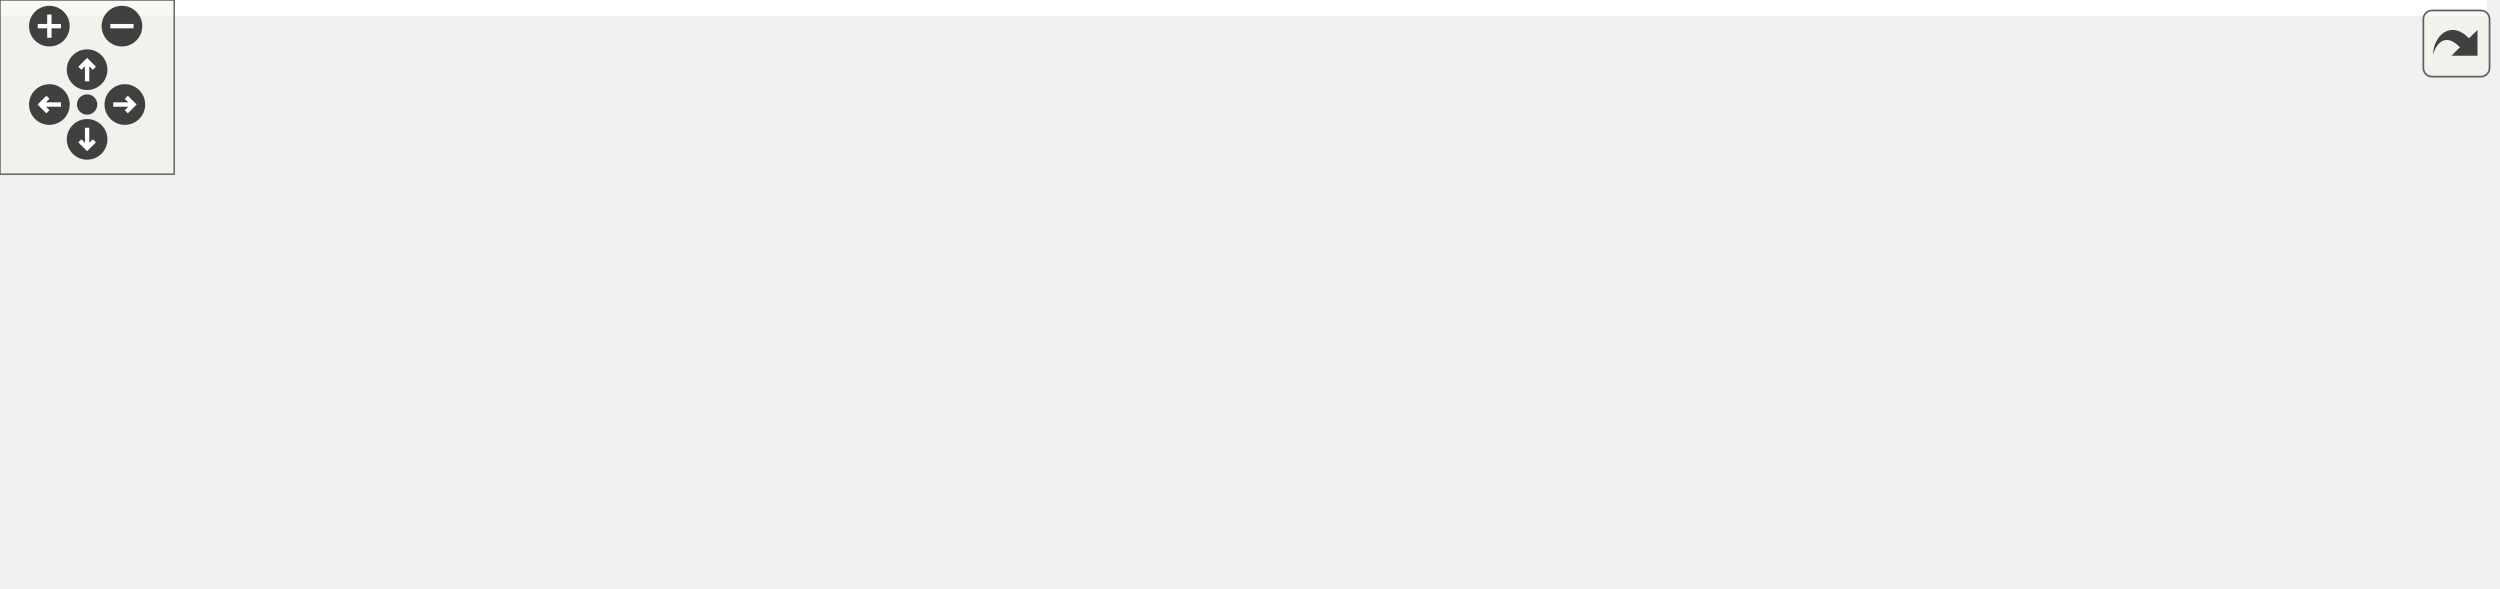
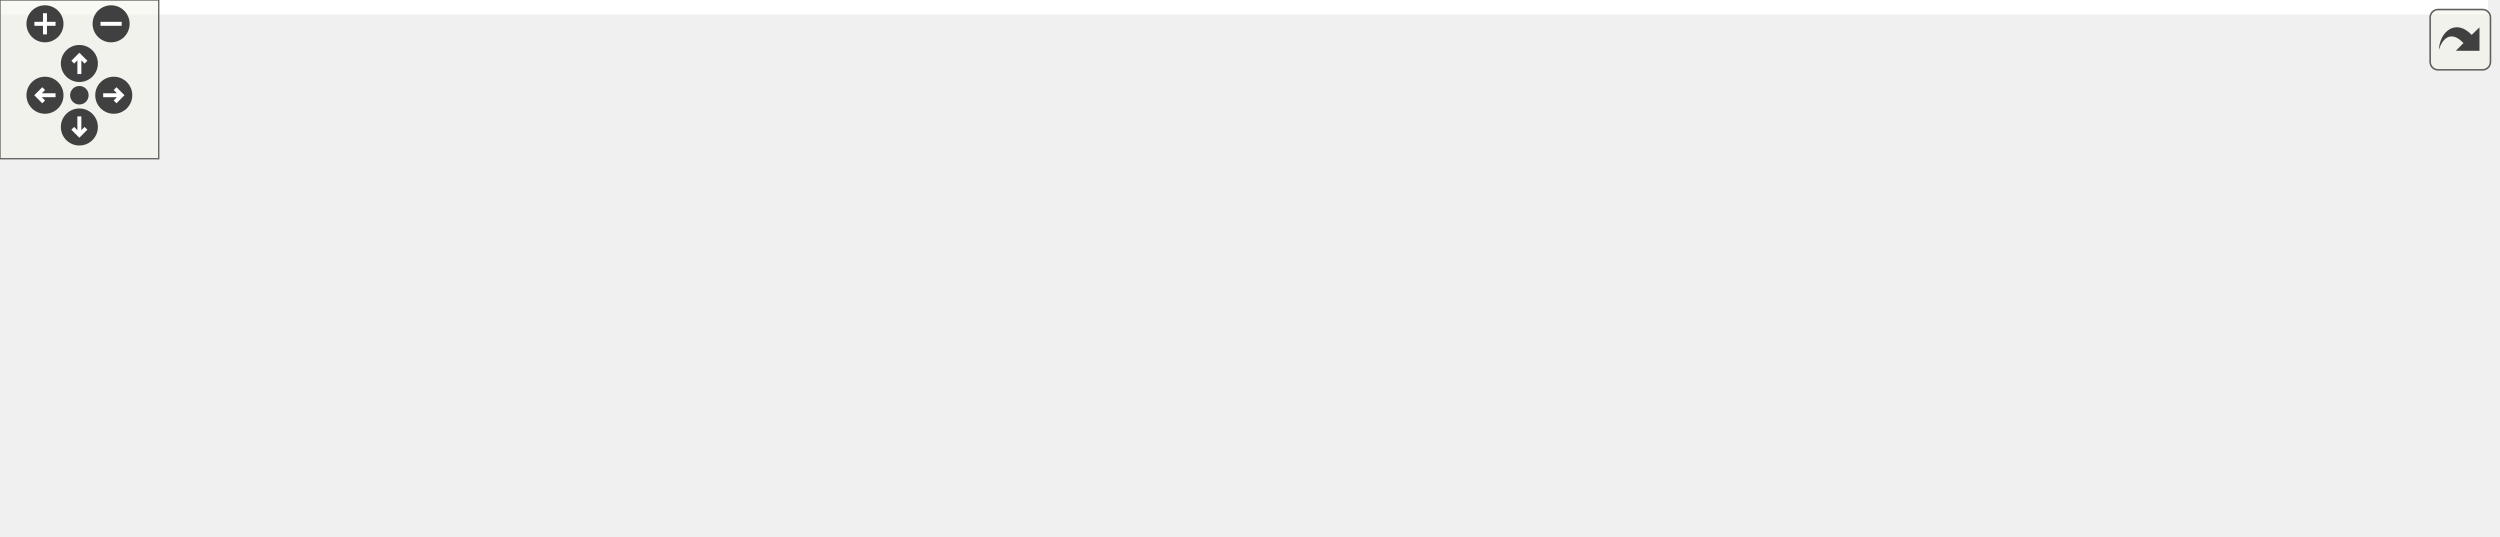
<svg xmlns="http://www.w3.org/2000/svg" xmlns:xlink="http://www.w3.org/1999/xlink" id="main" version="1.1" xml:space="preserve">
  <defs>
    <circle id="rim" cx="0" cy="0" r="7" />
    <circle id="rim2" cx="0" cy="0" r="3.5" />
    <g id="zoomPlus">
      <use xlink:href="#rim" fill="#404040">
        <set attributeName="fill" to="#808080" begin="zoomplus.mouseover" end="zoomplus.mouseout" />
      </use>
      <path d="M-4,0h8M0,-4v8" fill="none" stroke="white" stroke-width="1.5" pointer-events="none" />
    </g>
    <g id="zoomMin">
      <use xlink:href="#rim" fill="#404040">
        <set attributeName="fill" to="#808080" begin="zoomminus.mouseover" end="zoomminus.mouseout" />
      </use>
      <path d="M-4,0h8" fill="none" stroke="white" stroke-width="1.5" pointer-events="none" />
    </g>
    <g id="dirArrow">
      <path fill="none" stroke="white" stroke-width="1.5" d="M0,-3.0v7 M-2.5,-0.5L0,-3.0L2.5,-0.5" />
    </g>
    <g id="resetDef">
      <use xlink:href="#rim2" fill="#404040">
        <set attributeName="fill" to="#808080" begin="reset.mouseover" end="reset.mouseout" />
      </use>
    </g>
  </defs>
  <svg id="graph" class="graph">
    <g id="viewport">
-       <polygon fill="white" stroke="white" points="-4,5 -4,-142 856,-142 856,5 -4,5" />
+       <polygon fill="white" stroke="white" points="-4,5 -4,-142 940,-142 940,5 -4,5" />
      <g id="node1" class="node">
-         <polygon fill="#bfbfbf" stroke="black" points="352,-116.5 352,-137.5 406,-137.5 406,-116.5 352,-116.5" />
-         <text text-anchor="middle" x="379" y="-124.5" font-family="Helvetica,sans-Serif" font-size="10.00">python.h</text>
+         <polygon fill="#bfbfbf" stroke="black" points="454,-116.5 454,-137.5 508,-137.5 508,-116.5 454,-116.5" />
+         <text text-anchor="middle" x="481" y="-124.5" font-family="Helvetica,sans-Serif" font-size="10.00">python.h</text>
      </g>
      <g id="node3" class="node">
        <a xlink:href="../../db/de1/Distributions_8cpp.html" target="_top" xlink:title="Distributions.cpp">
          <polygon fill="white" stroke="black" points="0,-0.5 0,-21.5 90,-21.5 90,-0.5 0,-0.5" />
          <text text-anchor="middle" x="45" y="-8.5" font-family="Helvetica,sans-Serif" font-size="10.00">Distributions.cpp</text>
        </a>
      </g>
      <g id="edge2" class="edge">
-         <path fill="none" stroke="midnightblue" d="M341.769,-124.717C256.014,-119.08 50.33,-103.251 30,-80 15.637,-63.573 28.499,-36.631 37.671,-21.738" />
-         <polygon fill="midnightblue" stroke="midnightblue" points="341.647,-128.216 351.852,-125.369 342.098,-121.231 341.647,-128.216" />
+         <path fill="none" stroke="midnightblue" d="M443.552,-125.912C340.328,-122.53 57.518,-110.535 30,-80 15.392,-63.79 28.35,-36.764 37.603,-21.799" />
+         <polygon fill="midnightblue" stroke="midnightblue" points="443.71,-129.419 453.817,-126.239 443.934,-122.422 443.71,-129.419" />
      </g>
      <g id="node5" class="node">
        <a xlink:href="../../d7/d91/Slices_8cpp.html" target="_top" xlink:title="Slices.cpp">
          <polygon fill="white" stroke="black" points="585,-58.5 585,-79.5 647,-79.5 647,-58.5 585,-58.5" />
          <text text-anchor="middle" x="616" y="-66.5" font-family="Helvetica,sans-Serif" font-size="10.00">Slices.cpp</text>
        </a>
      </g>
      <g id="edge4" class="edge">
-         <path fill="none" stroke="midnightblue" d="M416.133,-117.913C462.531,-106.558 541.111,-87.327 584.635,-76.676" />
-         <polygon fill="midnightblue" stroke="midnightblue" points="415.068,-114.57 406.187,-120.347 416.732,-121.369 415.068,-114.57" />
+         <path fill="none" stroke="midnightblue" d="M514.798,-112.479C538.562,-102.269 569.824,-88.839 591.278,-79.621" />
+         <polygon fill="midnightblue" stroke="midnightblue" points="513.254,-109.333 505.447,-116.497 516.017,-115.765 513.254,-109.333" />
      </g>
      <g id="node7" class="node">
        <a xlink:href="../../d3/d2c/plot__beams_8cpp.html" target="_top" xlink:title="plot_beams.cpp">
          <polygon fill="white" stroke="black" points="665,-58.5 665,-79.5 751,-79.5 751,-58.5 665,-58.5" />
          <text text-anchor="middle" x="708" y="-66.5" font-family="Helvetica,sans-Serif" font-size="10.00">plot_beams.cpp</text>
        </a>
      </g>
      <g id="edge6" class="edge">
-         <path fill="none" stroke="midnightblue" d="M416.189,-121.179C469.437,-112.734 570.426,-96.304 656,-80 658.901,-79.447 661.889,-78.861 664.897,-78.258" />
-         <polygon fill="midnightblue" stroke="midnightblue" points="415.525,-117.741 406.195,-122.76 416.619,-124.655 415.525,-117.741" />
+         <path fill="none" stroke="midnightblue" d="M518.198,-117.496C559,-107.07 624.305,-90.385 666.676,-79.559" />
+         <polygon fill="midnightblue" stroke="midnightblue" points="517.204,-114.137 508.382,-120.004 518.937,-120.919 517.204,-114.137" />
      </g>
      <g id="node9" class="node">
        <a xlink:href="../../d8/d29/plot__impedance_8cpp.html" target="_top" xlink:title="plot_impedance.cpp">
-           <polygon fill="white" stroke="black" points="243,-0.5 243,-21.5 347,-21.5 347,-0.5 243,-0.5" />
-           <text text-anchor="middle" x="295" y="-8.5" font-family="Helvetica,sans-Serif" font-size="10.00">plot_impedance.cpp</text>
+           <polygon fill="white" stroke="black" points="267,-0.5 267,-21.5 371,-21.5 371,-0.5 267,-0.5" />
+           <text text-anchor="middle" x="319" y="-8.5" font-family="Helvetica,sans-Serif" font-size="10.00">plot_impedance.cpp</text>
        </a>
      </g>
      <g id="edge8" class="edge">
-         <path fill="none" stroke="midnightblue" d="M348.83,-111.248C336.41,-103.383 322.881,-92.796 314,-80 301.531,-62.035 297.227,-36.159 295.754,-21.74" />
-         <polygon fill="midnightblue" stroke="midnightblue" points="347.216,-114.361 357.595,-116.487 350.807,-108.352 347.216,-114.361" />
+         <path fill="none" stroke="midnightblue" d="M480.358,-106.387C478.811,-91.18 474.342,-70.96 462,-58 448.664,-43.996 402.953,-30.475 366.758,-21.56" />
+         <polygon fill="midnightblue" stroke="midnightblue" points="476.869,-106.66 481.04,-116.399 483.853,-106.185 476.869,-106.66" />
      </g>
      <g id="node11" class="node">
        <a xlink:href="../../d3/dca/plot__llrf_8cpp.html" target="_top" xlink:title="plot_llrf.cpp">
-           <polygon fill="white" stroke="black" points="368.5,-0.5 368.5,-21.5 435.5,-21.5 435.5,-0.5 368.5,-0.5" />
-           <text text-anchor="middle" x="402" y="-8.5" font-family="Helvetica,sans-Serif" font-size="10.00">plot_llrf.cpp</text>
+           <polygon fill="white" stroke="black" points="397.5,-0.5 397.5,-21.5 464.5,-21.5 464.5,-0.5 397.5,-0.5" />
+           <text text-anchor="middle" x="431" y="-8.5" font-family="Helvetica,sans-Serif" font-size="10.00">plot_llrf.cpp</text>
        </a>
      </g>
      <g id="edge10" class="edge">
-         <path fill="none" stroke="midnightblue" d="M383.073,-106.458C387.989,-81.663 396.07,-40.91 399.883,-21.679" />
-         <polygon fill="midnightblue" stroke="midnightblue" points="379.634,-105.805 381.123,-116.295 386.501,-107.167 379.634,-105.805" />
+         <path fill="none" stroke="midnightblue" d="M491.778,-106.746C497.817,-92.476 502.731,-73.269 495,-58 486.656,-41.52 469.512,-29.415 455.066,-21.62" />
+         <polygon fill="midnightblue" stroke="midnightblue" points="488.449,-105.6 487.346,-116.138 494.779,-108.588 488.449,-105.6" />
      </g>
      <g id="node13" class="node">
        <a xlink:href="../../d2/d3c/plot__parameters_8cpp.html" target="_top" xlink:title="plot_parameters.cpp">
-           <polygon fill="white" stroke="black" points="480.5,-0.5 480.5,-21.5 585.5,-21.5 585.5,-0.5 480.5,-0.5" />
-           <text text-anchor="middle" x="533" y="-8.5" font-family="Helvetica,sans-Serif" font-size="10.00">plot_parameters.cpp</text>
+           <polygon fill="white" stroke="black" points="499.5,-0.5 499.5,-21.5 604.5,-21.5 604.5,-0.5 499.5,-0.5" />
+           <text text-anchor="middle" x="552" y="-8.5" font-family="Helvetica,sans-Serif" font-size="10.00">plot_parameters.cpp</text>
        </a>
      </g>
      <g id="edge12" class="edge">
-         <path fill="none" stroke="midnightblue" d="M416.174,-121.225C458.411,-113.815 523.396,-99.545 538,-80 550.796,-62.874 543.38,-36.205 537.673,-21.544" />
-         <polygon fill="midnightblue" stroke="midnightblue" points="415.502,-117.789 406.231,-122.917 416.676,-124.689 415.502,-117.789" />
+         <path fill="none" stroke="midnightblue" d="M493.099,-107.451C498.311,-99.014 504.467,-89.028 510,-80 522.604,-59.434 537.231,-35.356 545.473,-21.769" />
+         <polygon fill="midnightblue" stroke="midnightblue" points="489.981,-105.838 487.699,-116.184 495.935,-109.519 489.981,-105.838" />
      </g>
      <g id="node15" class="node">
        <a xlink:href="../../d4/dfd/plot__slices_8cpp.html" target="_top" xlink:title="plot_slices.cpp">
          <polygon fill="white" stroke="black" points="769,-58.5 769,-79.5 851,-79.5 851,-58.5 769,-58.5" />
          <text text-anchor="middle" x="810" y="-66.5" font-family="Helvetica,sans-Serif" font-size="10.00">plot_slices.cpp</text>
        </a>
      </g>
      <g id="edge14" class="edge">
-         <path fill="none" stroke="midnightblue" d="M416.682,-123.535C485.272,-116.965 634.979,-101.415 760,-80 762.891,-79.505 765.867,-78.954 768.859,-78.371" />
-         <polygon fill="midnightblue" stroke="midnightblue" points="416.011,-120.083 406.386,-124.512 416.672,-127.052 416.011,-120.083" />
+         <path fill="none" stroke="midnightblue" d="M518.057,-121.358C571.601,-113.069 673.656,-96.76 760,-80 762.879,-79.441 765.847,-78.844 768.833,-78.227" />
+         <polygon fill="midnightblue" stroke="midnightblue" points="517.363,-117.923 508.014,-122.906 518.43,-124.841 517.363,-117.923" />
      </g>
      <g id="node17" class="node">
+         <a xlink:href="../../d2/de3/plot__xy_8cpp.html" target="_top" xlink:title="plot_xy.cpp">
+           <polygon fill="white" stroke="black" points="868.5,-58.5 868.5,-79.5 935.5,-79.5 935.5,-58.5 868.5,-58.5" />
+           <text text-anchor="middle" x="902" y="-66.5" font-family="Helvetica,sans-Serif" font-size="10.00">plot_xy.cpp</text>
+         </a>
+       </g>
+       <g id="edge16" class="edge">
+         <path fill="none" stroke="midnightblue" d="M518.572,-124.006C586.942,-118.19 736.079,-103.802 860,-80 862.665,-79.488 865.411,-78.903 868.162,-78.275" />
+         <polygon fill="midnightblue" stroke="midnightblue" points="517.981,-120.544 508.308,-124.866 518.566,-127.519 517.981,-120.544" />
+       </g>
+       <g id="node19" class="node">
        <a xlink:href="../../dc/d7d/Distributions_8h.html" target="_top" xlink:title="Distributions.h">
          <polygon fill="white" stroke="black" points="39,-58.5 39,-79.5 119,-79.5 119,-58.5 39,-58.5" />
          <text text-anchor="middle" x="79" y="-66.5" font-family="Helvetica,sans-Serif" font-size="10.00">Distributions.h</text>
        </a>
      </g>
-       <g id="edge16" class="edge">
-         <path fill="none" stroke="midnightblue" d="M341.702,-120.02C293.482,-110.963 206.92,-94.59 133,-80 128.495,-79.111 123.78,-78.168 119.094,-77.224" />
-         <polygon fill="midnightblue" stroke="midnightblue" points="341.203,-123.488 351.677,-121.892 342.494,-116.608 341.203,-123.488" />
-       </g>
-       <g id="node20" class="node">
+       <g id="edge18" class="edge">
+         <path fill="none" stroke="midnightblue" d="M443.854,-122.808C380.082,-115.428 245.743,-99.075 133,-80 128.472,-79.234 123.743,-78.368 119.049,-77.468" />
+         <polygon fill="midnightblue" stroke="midnightblue" points="443.499,-126.29 453.833,-123.956 444.299,-119.336 443.499,-126.29" />
+       </g>
+       <g id="node22" class="node">
        <a xlink:href="../../d5/dde/blond_8h.html" target="_top" xlink:title="blond.h">
-           <polygon fill="white" stroke="black" points="177,-0.5 177,-21.5 225,-21.5 225,-0.5 177,-0.5" />
-           <text text-anchor="middle" x="201" y="-8.5" font-family="Helvetica,sans-Serif" font-size="10.00">blond.h</text>
-         </a>
-       </g>
-       <g id="edge22" class="edge">
-         <path fill="none" stroke="midnightblue" d="M341.537,-124.244C286.41,-119.321 187.613,-106.902 166,-80 151.194,-61.57 173.289,-35.868 188.545,-21.604" />
-         <polygon fill="midnightblue" stroke="midnightblue" points="341.358,-127.741 351.619,-125.104 341.953,-120.766 341.358,-127.741" />
-       </g>
-       <g id="node23" class="node">
+           <polygon fill="white" stroke="black" points="197,-0.5 197,-21.5 245,-21.5 245,-0.5 197,-0.5" />
+           <text text-anchor="middle" x="221" y="-8.5" font-family="Helvetica,sans-Serif" font-size="10.00">blond.h</text>
+         </a>
+       </g>
+       <g id="edge24" class="edge">
+         <path fill="none" stroke="midnightblue" d="M443.851,-124.153C364.454,-117.69 183.964,-100.844 166,-80 148.698,-59.925 179.898,-35.472 201.948,-21.726" />
+         <polygon fill="midnightblue" stroke="midnightblue" points="443.662,-127.649 453.91,-124.96 444.222,-120.671 443.662,-127.649" />
+       </g>
+       <g id="node25" class="node">
        <a xlink:href="../../da/d77/plot__impedance_8h.html" target="_top" xlink:title="plot_impedance.h">
          <polygon fill="white" stroke="black" points="174.5,-58.5 174.5,-79.5 267.5,-79.5 267.5,-58.5 174.5,-58.5" />
          <text text-anchor="middle" x="221" y="-66.5" font-family="Helvetica,sans-Serif" font-size="10.00">plot_impedance.h</text>
        </a>
      </g>
-       <g id="edge24" class="edge">
-         <path fill="none" stroke="midnightblue" d="M342.321,-113.536C314.103,-103.177 275.663,-89.066 249.673,-79.526" />
-         <polygon fill="midnightblue" stroke="midnightblue" points="341.245,-116.869 351.839,-117.029 343.657,-110.298 341.245,-116.869" />
-       </g>
-       <g id="node27" class="node">
+       <g id="edge26" class="edge">
+         <path fill="none" stroke="midnightblue" d="M443.726,-118.685C397.305,-108.33 317.989,-90.636 267.601,-79.396" />
+         <polygon fill="midnightblue" stroke="midnightblue" points="443.145,-122.141 453.667,-120.903 444.669,-115.309 443.145,-122.141" />
+       </g>
+       <g id="node29" class="node">
        <a xlink:href="../../d3/dda/plot__llrf_8h.html" target="_top" xlink:title="plot_llrf.h">
-           <polygon fill="white" stroke="black" points="323,-58.5 323,-79.5 379,-79.5 379,-58.5 323,-58.5" />
-           <text text-anchor="middle" x="351" y="-66.5" font-family="Helvetica,sans-Serif" font-size="10.00">plot_llrf.h</text>
-         </a>
-       </g>
-       <g id="edge30" class="edge">
-         <path fill="none" stroke="midnightblue" d="M369.383,-107.079C364.924,-97.842 359.805,-87.239 356.103,-79.571" />
-         <polygon fill="midnightblue" stroke="midnightblue" points="366.365,-108.878 373.864,-116.362 372.669,-105.835 366.365,-108.878" />
-       </g>
-       <g id="node31" class="node">
+           <polygon fill="white" stroke="black" points="285,-58.5 285,-79.5 341,-79.5 341,-58.5 285,-58.5" />
+           <text text-anchor="middle" x="313" y="-66.5" font-family="Helvetica,sans-Serif" font-size="10.00">plot_llrf.h</text>
+         </a>
+       </g>
+       <g id="edge32" class="edge">
+         <path fill="none" stroke="midnightblue" d="M444.049,-114.243C413.052,-103.542 369.439,-88.485 341.196,-78.734" />
+         <polygon fill="midnightblue" stroke="midnightblue" points="443.039,-117.597 453.634,-117.552 445.324,-110.98 443.039,-117.597" />
+       </g>
+       <g id="node33" class="node">
        <a xlink:href="../../d8/d1b/plot__parameters_8h.html" target="_top" xlink:title="plot_parameters.h">
-           <polygon fill="white" stroke="black" points="434.5,-58.5 434.5,-79.5 529.5,-79.5 529.5,-58.5 434.5,-58.5" />
-           <text text-anchor="middle" x="482" y="-66.5" font-family="Helvetica,sans-Serif" font-size="10.00">plot_parameters.h</text>
-         </a>
-       </g>
-       <g id="edge36" class="edge">
-         <path fill="none" stroke="midnightblue" d="M406.741,-111.379C424.638,-101.301 447.437,-88.462 463.228,-79.571" />
-         <polygon fill="midnightblue" stroke="midnightblue" points="404.888,-108.405 397.892,-116.362 408.323,-114.505 404.888,-108.405" />
-       </g>
-       <g id="edge18" class="edge">
+           <polygon fill="white" stroke="black" points="358.5,-58.5 358.5,-79.5 453.5,-79.5 453.5,-58.5 358.5,-58.5" />
+           <text text-anchor="middle" x="406" y="-66.5" font-family="Helvetica,sans-Serif" font-size="10.00">plot_parameters.h</text>
+         </a>
+       </g>
+       <g id="edge38" class="edge">
+         <path fill="none" stroke="midnightblue" d="M458.985,-109.975C446.256,-100.132 430.639,-88.055 419.669,-79.571" />
+         <polygon fill="midnightblue" stroke="midnightblue" points="457.192,-113.013 467.244,-116.362 461.474,-107.476 457.192,-113.013" />
+       </g>
+       <g id="edge20" class="edge">
        <path fill="none" stroke="midnightblue" d="M67.667,-49.667C62.173,-40.295 55.787,-29.402 51.197,-21.571" />
        <polygon fill="midnightblue" stroke="midnightblue" points="64.687,-51.505 72.764,-58.362 70.726,-47.965 64.687,-51.505" />
      </g>
-       <g id="edge20" class="edge">
-         <path fill="none" stroke="midnightblue" d="M110.406,-54.069C131.771,-43.912 159.529,-30.716 178.659,-21.621" />
-         <polygon fill="midnightblue" stroke="midnightblue" points="108.622,-51.042 101.093,-58.497 111.627,-57.364 108.622,-51.042" />
-       </g>
-       <g id="edge26" class="edge">
-         <path fill="none" stroke="midnightblue" d="M242.721,-51.975C255.28,-42.132 270.689,-30.055 281.513,-21.571" />
-         <polygon fill="midnightblue" stroke="midnightblue" points="240.284,-49.438 234.573,-58.362 244.602,-54.948 240.284,-49.438" />
+       <g id="edge22" class="edge">
+         <path fill="none" stroke="midnightblue" d="M114.126,-54.653C139.883,-44.132 174.182,-30.123 196.897,-20.845" />
+         <polygon fill="midnightblue" stroke="midnightblue" points="112.649,-51.475 104.715,-58.497 115.296,-57.956 112.649,-51.475" />
      </g>
      <g id="edge28" class="edge">
-         <path fill="none" stroke="midnightblue" d="M214.029,-48.784C210.868,-39.617 207.261,-29.157 204.645,-21.571" />
-         <polygon fill="midnightblue" stroke="midnightblue" points="210.763,-50.049 217.332,-58.362 217.381,-47.767 210.763,-50.049" />
-       </g>
-       <g id="edge32" class="edge">
-         <path fill="none" stroke="midnightblue" d="M366.977,-50.83C375.438,-41.208 385.532,-29.728 392.705,-21.571" />
-         <polygon fill="midnightblue" stroke="midnightblue" points="364.329,-48.541 360.354,-58.362 369.586,-53.163 364.329,-48.541" />
+         <path fill="none" stroke="midnightblue" d="M247.864,-53.101C264.82,-43.066 286.253,-30.381 301.139,-21.571" />
+         <polygon fill="midnightblue" stroke="midnightblue" points="245.798,-50.257 238.975,-58.362 249.363,-56.281 245.798,-50.257" />
+       </g>
+       <g id="edge30" class="edge">
+         <path fill="none" stroke="midnightblue" d="M221,-48.191C221,-39.168 221,-28.994 221,-21.571" />
+         <polygon fill="midnightblue" stroke="midnightblue" points="217.5,-48.362 221,-58.362 224.5,-48.362 217.5,-48.362" />
      </g>
      <g id="edge34" class="edge">
-         <path fill="none" stroke="midnightblue" d="M314.494,-54.884C286.849,-44.195 249.631,-29.804 225.478,-20.465" />
-         <polygon fill="midnightblue" stroke="midnightblue" points="313.247,-58.155 323.836,-58.497 315.771,-51.626 313.247,-58.155" />
-       </g>
-       <g id="edge38" class="edge">
-         <path fill="none" stroke="midnightblue" d="M497.977,-50.83C506.438,-41.208 516.532,-29.728 523.705,-21.571" />
-         <polygon fill="midnightblue" stroke="midnightblue" points="495.329,-48.541 491.354,-58.362 500.586,-53.163 495.329,-48.541" />
+         <path fill="none" stroke="midnightblue" d="M343.376,-54.069C364.041,-43.912 390.889,-30.716 409.391,-21.621" />
+         <polygon fill="midnightblue" stroke="midnightblue" points="341.799,-50.944 334.369,-58.497 344.887,-57.227 341.799,-50.944" />
+       </g>
+       <g id="edge36" class="edge">
+         <path fill="none" stroke="midnightblue" d="M287.338,-52.822C271.491,-42.831 251.613,-30.299 237.767,-21.571" />
+         <polygon fill="midnightblue" stroke="midnightblue" points="285.8,-55.99 296.126,-58.362 289.533,-50.068 285.8,-55.99" />
      </g>
      <g id="edge40" class="edge">
-         <path fill="none" stroke="midnightblue" d="M424.41,-60.34C373.832,-52.2 298.475,-38.774 234,-22 231.078,-21.24 228.038,-20.357 225.039,-19.428" />
-         <polygon fill="midnightblue" stroke="midnightblue" points="424.072,-63.83 434.498,-61.946 425.173,-56.917 424.072,-63.83" />
+         <path fill="none" stroke="midnightblue" d="M441.868,-54.751C467.651,-44.509 501.855,-30.921 525.264,-21.621" />
+         <polygon fill="midnightblue" stroke="midnightblue" points="440.441,-51.552 432.439,-58.497 443.025,-58.057 440.441,-51.552" />
+       </g>
+       <g id="edge42" class="edge">
+         <path fill="none" stroke="midnightblue" d="M362.579,-55.387C325.947,-43.902 274.859,-27.886 245.122,-18.563" />
+         <polygon fill="midnightblue" stroke="midnightblue" points="361.909,-58.845 372.498,-58.497 364.003,-52.165 361.909,-58.845" />
      </g>
    </g>
  </svg>
  <g id="navigator" transform="translate(0 0)" fill="#404254">
    <rect fill="#f2f5e9" fill-opacity="0.5" stroke="#606060" stroke-width=".5" x="0" y="0" width="60" height="60" />
    <use id="zoomplus" xlink:href="#zoomPlus" x="17" y="9" />
    <use id="zoomminus" xlink:href="#zoomMin" x="42" y="9" />
    <use id="reset" xlink:href="#resetDef" x="30" y="36" />
    <g id="arrowUp" xlink:href="#dirArrow" transform="translate(30 24)">
      <use xlink:href="#rim" fill="#404040">
        <set attributeName="fill" to="#808080" begin="arrowUp.mouseover" end="arrowUp.mouseout" />
      </use>
      <path fill="none" stroke="white" stroke-width="1.5" d="M0,-3.0v7 M-2.5,-0.5L0,-3.0L2.5,-0.5" />
    </g>
    <g id="arrowRight" xlink:href="#dirArrow" transform="rotate(90) translate(36 -43)">
      <use xlink:href="#rim" fill="#404040">
        <set attributeName="fill" to="#808080" begin="arrowRight.mouseover" end="arrowRight.mouseout" />
      </use>
      <path fill="none" stroke="white" stroke-width="1.5" d="M0,-3.0v7 M-2.5,-0.5L0,-3.0L2.5,-0.5" />
    </g>
    <g id="arrowDown" xlink:href="#dirArrow" transform="rotate(180) translate(-30 -48)">
      <use xlink:href="#rim" fill="#404040">
        <set attributeName="fill" to="#808080" begin="arrowDown.mouseover" end="arrowDown.mouseout" />
      </use>
      <path fill="none" stroke="white" stroke-width="1.5" d="M0,-3.0v7 M-2.5,-0.5L0,-3.0L2.5,-0.5" />
    </g>
    <g id="arrowLeft" xlink:href="#dirArrow" transform="rotate(270) translate(-36 17)">
      <use xlink:href="#rim" fill="#404040">
        <set attributeName="fill" to="#808080" begin="arrowLeft.mouseover" end="arrowLeft.mouseout" />
      </use>
      <path fill="none" stroke="white" stroke-width="1.5" d="M0,-3.0v7 M-2.5,-0.5L0,-3.0L2.5,-0.5" />
    </g>
  </g>
  <svg viewBox="0 0 15 15" width="100%" height="30px" preserveAspectRatio="xMaxYMin meet">
    <g id="arrow_out" transform="scale(0.3 0.3)">
      <a xlink:href="python_8h__dep__incl_org.svg" target="_base">
        <rect id="button" ry="5" rx="5" y="6" x="6" height="38" width="38" fill="#f2f5e9" fill-opacity="0.5" stroke="#606060" stroke-width="1.0" />
        <path id="arrow" d="M 11.5,31.437 C 11.94,20.098 22.043,11.323 32.159,21.979 L 37.069,17.246 C 37.069,17.246 37.088,32 37.088,32 L 22.16,31.978 C 22.16,31.978 26.998,27.14 26.998,27.14 C 18.529,18.264 13.292,25.23 11.5,31.437 z" style="fill:#404040;" />
      </a>
    </g>
  </svg>
</svg>
